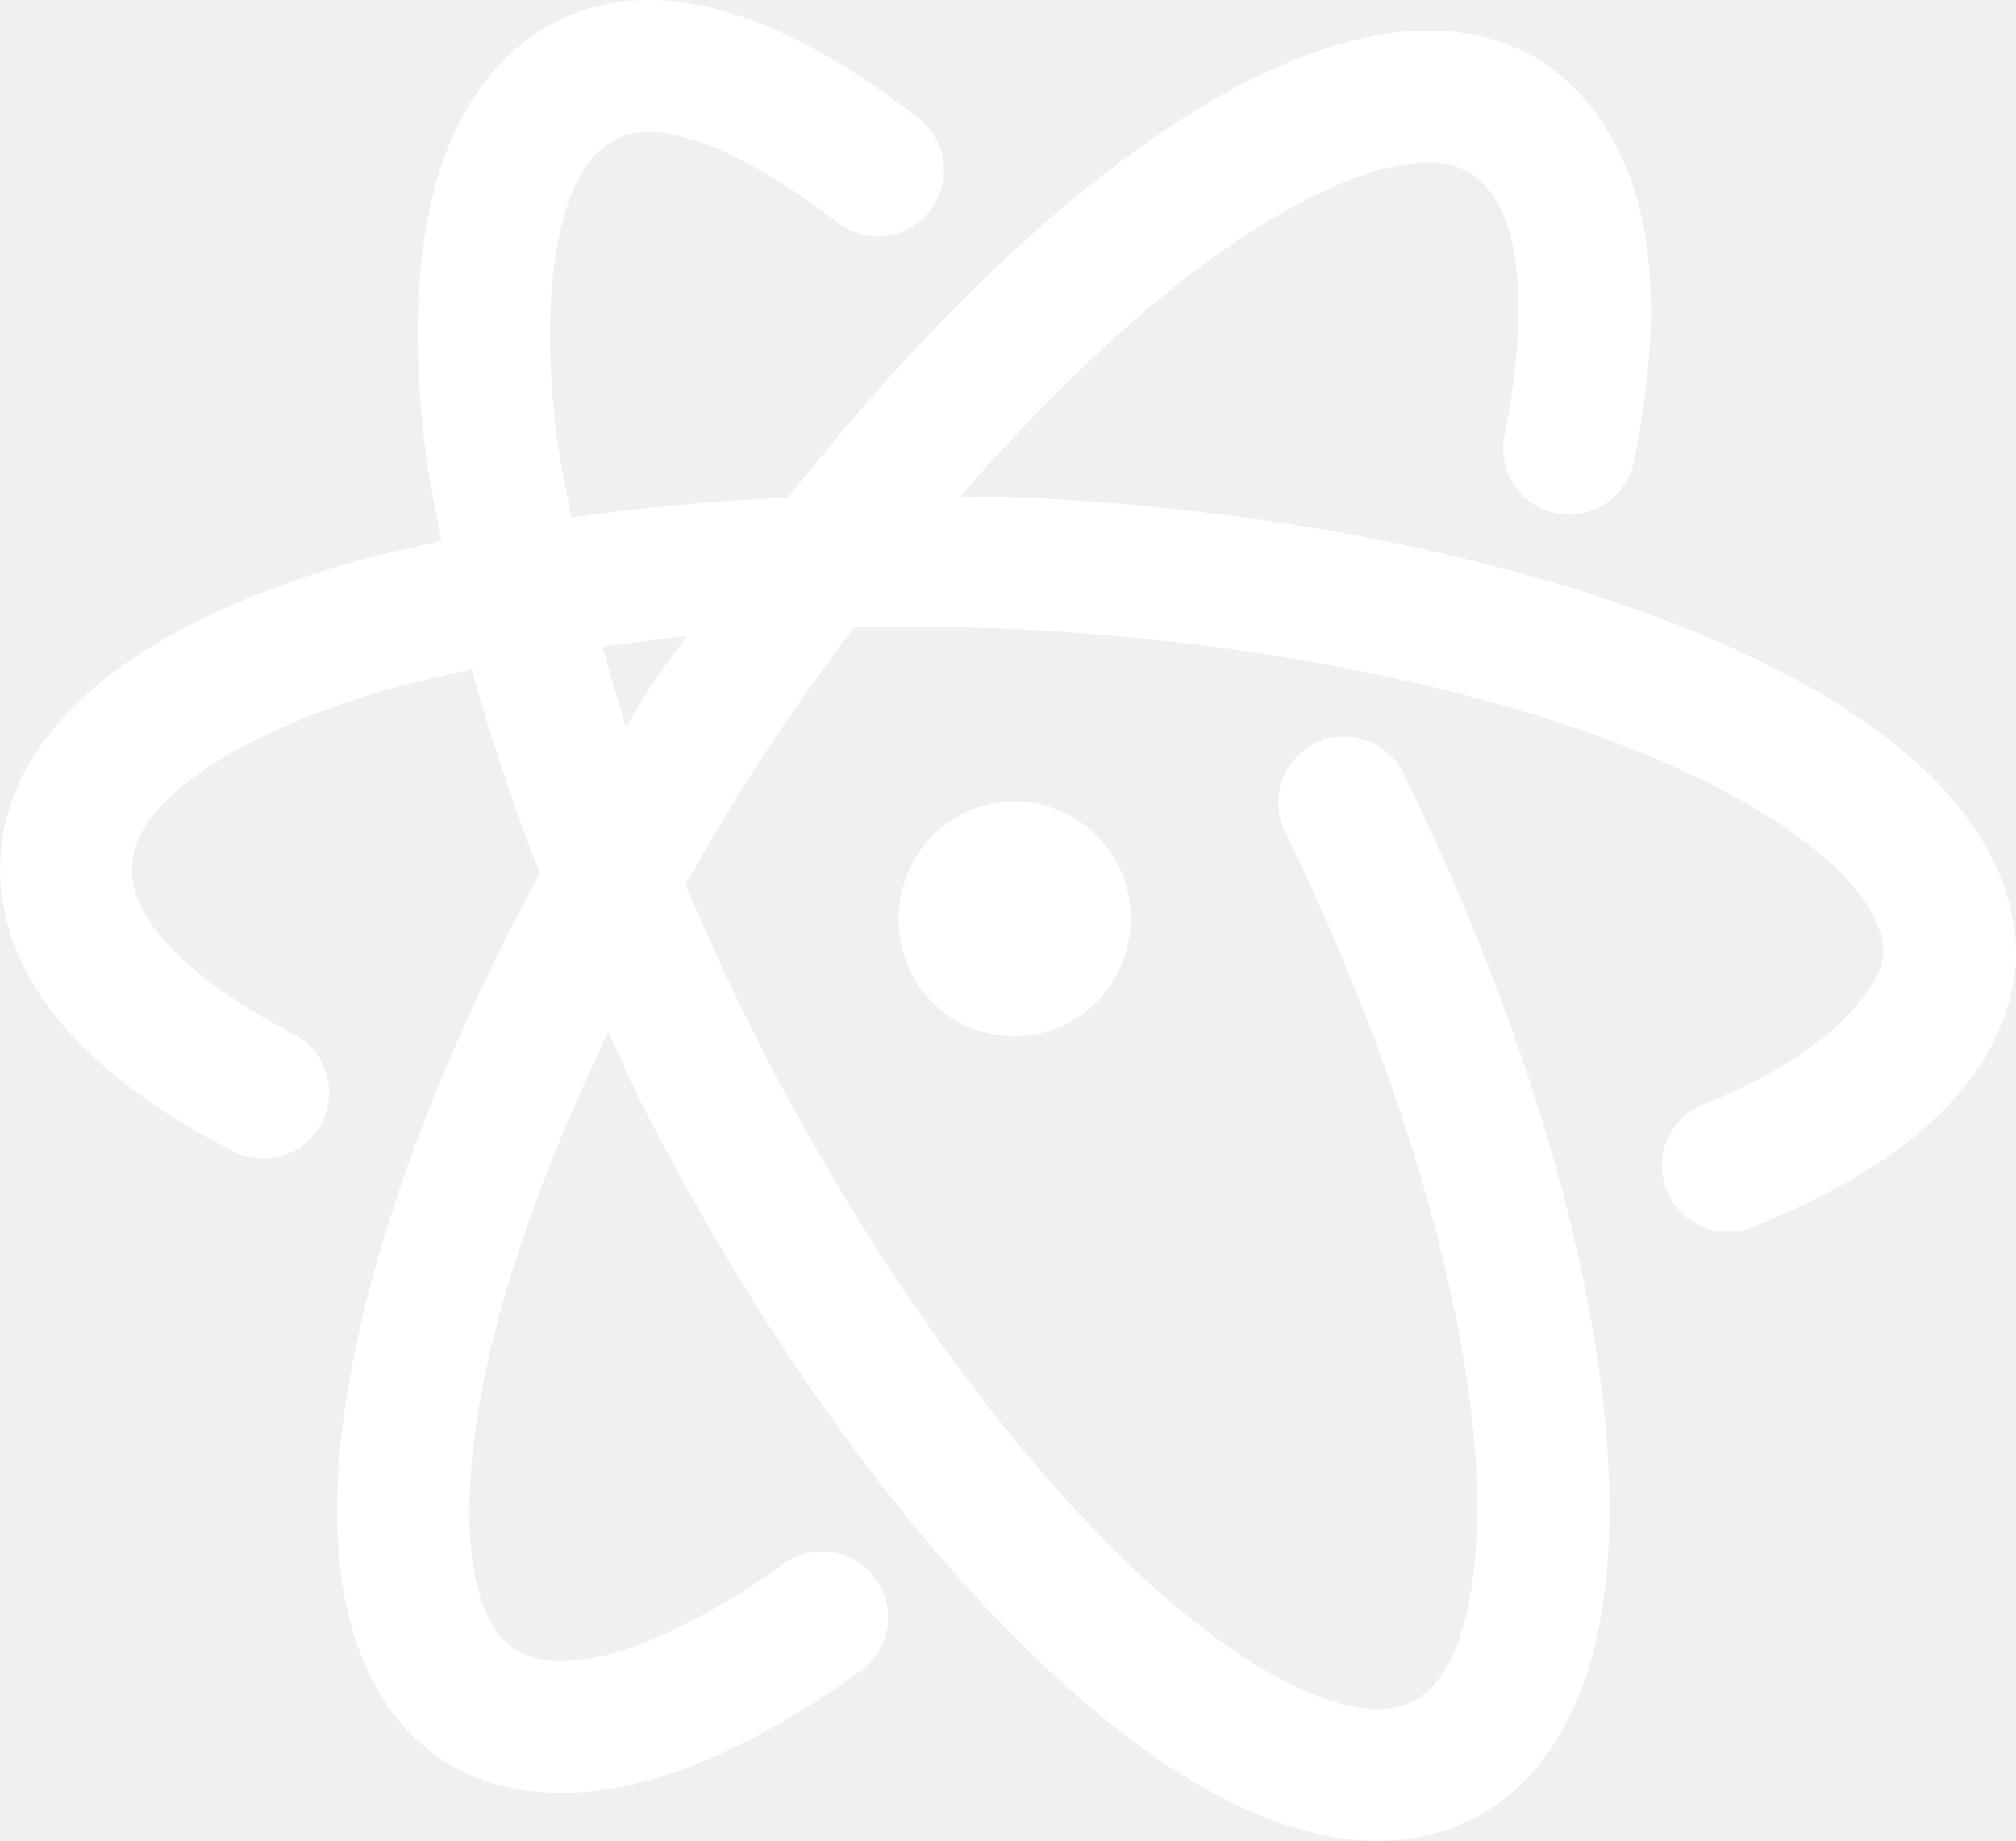
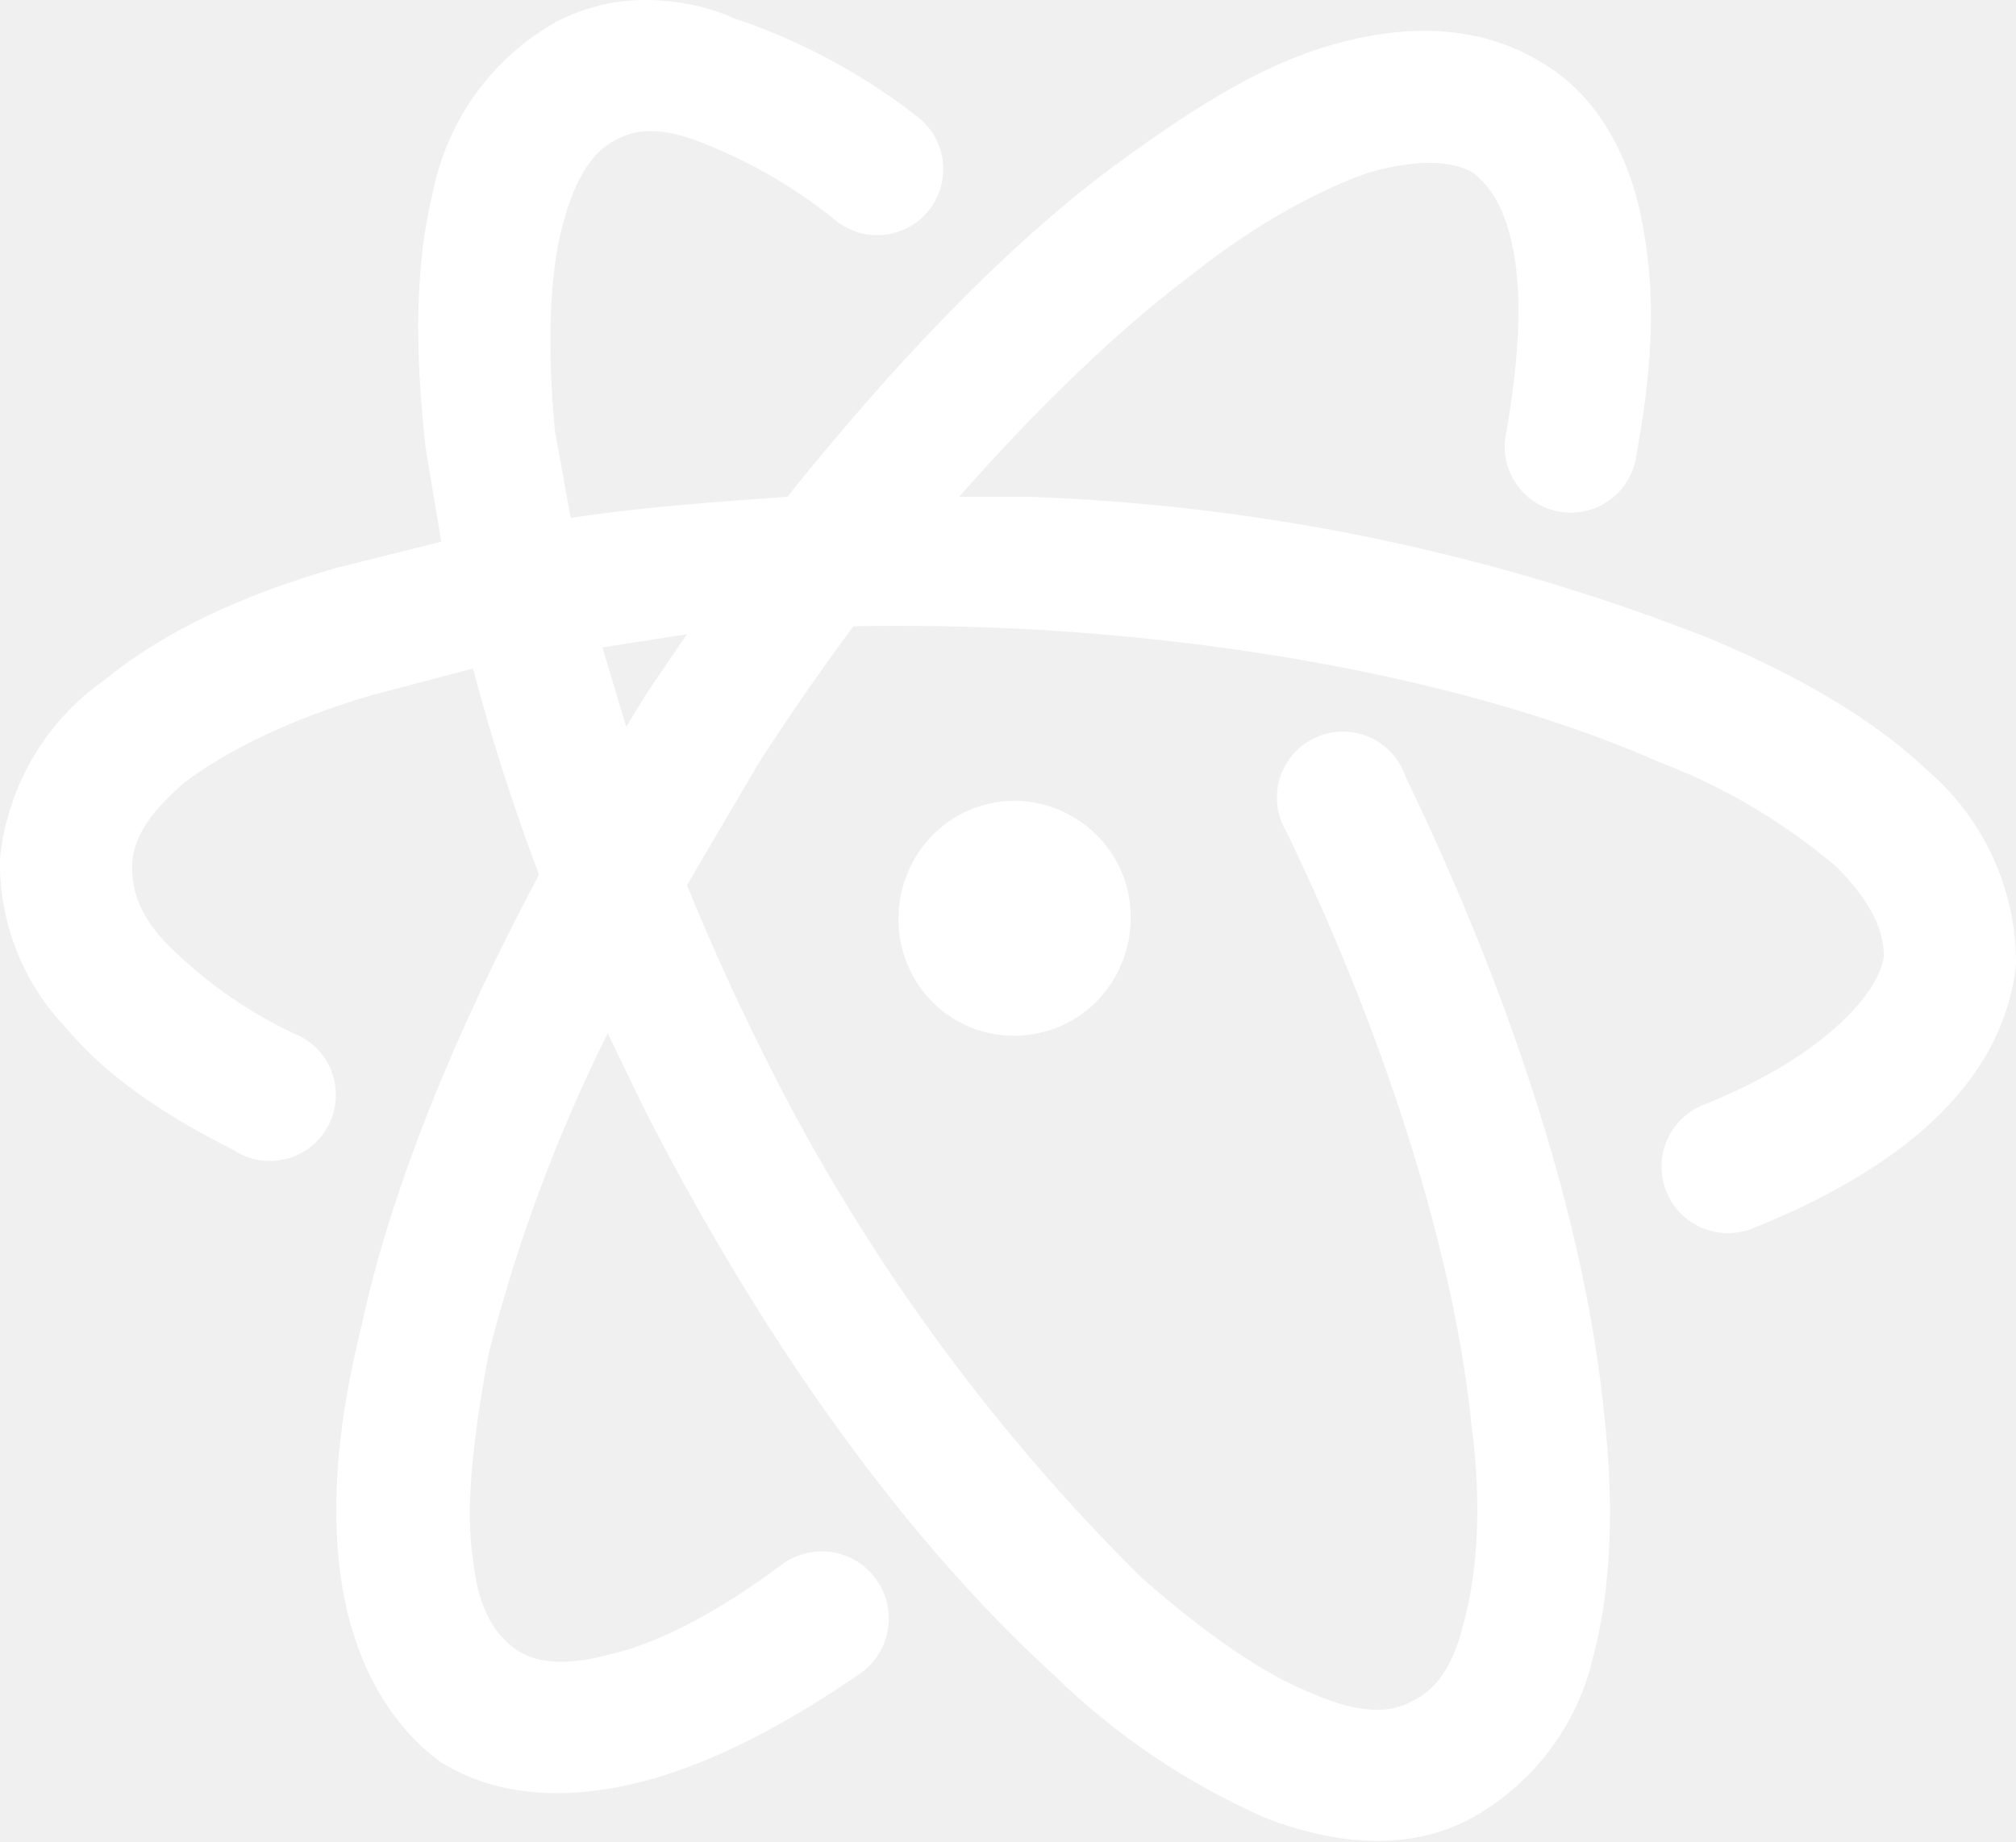
- <svg xmlns="http://www.w3.org/2000/svg" fill="#FFF" viewBox="0 0 76.314 69.686">
-   <path d="M42.71 33.832c.5 2.4-1 4.8-3.4 5.3s-4.7-1-5.2-3.4 1-4.8 3.4-5.3c2.3-.5 4.7 1 5.2 3.4M24.38.002c-1.143.021-2.265.27-3.306.807-2.447 1.232-3.934 3.663-4.646 6.421-.715 2.767-.776 6.003-.352 9.63.134 1.145.404 2.391.637 3.61-1.399.313-2.809.622-4.068 1.012-3.486 1.08-6.418 2.437-8.655 4.2-2.226 1.754-3.846 4.085-3.972 6.81-.143 2.368.863 4.594 2.433 6.395 1.574 1.804 3.718 3.315 6.305 4.662a2.5 2.5 0 1 0 2.308-4.434c-2.213-1.153-3.869-2.393-4.845-3.513-.977-1.12-1.265-1.988-1.213-2.815v-.025l.002-.028c.037-.908.559-1.928 2.078-3.125 1.52-1.197 3.95-2.394 7.039-3.351 1.133-.351 2.438-.634 3.734-.92a79.368 79.368 0 0 0 2.575 7.72c-3.267 6.043-5.592 11.913-6.774 17.065-.814 3.55-1.116 6.764-.736 9.58.38 2.817 1.533 5.398 3.799 6.908l.025.018.023.016c2.234 1.414 4.973 1.493 7.618.79 2.645-.702 5.361-2.152 8.177-4.171a2.5 2.5 0 1 0-2.914-4.063c-2.483 1.781-4.767 2.93-6.547 3.403-1.76.467-2.86.3-3.626-.174-.726-.495-1.342-1.479-1.6-3.395-.26-1.933-.069-4.644.654-7.795.825-3.595 2.394-7.783 4.496-12.181.459.972.855 1.933 1.356 2.912v.002l.002.002c4.612 8.969 10.1 16.44 15.465 21.394 2.682 2.477 5.328 4.34 7.972 5.405 2.645 1.065 5.478 1.326 7.918.087 2.366-1.201 3.815-3.543 4.53-6.195.714-2.652.81-5.747.45-9.217-.717-6.939-3.31-15.396-7.566-24.113a2.5 2.5 0 1 0-4.492 2.193c4.044 8.283 6.452 16.325 7.084 22.436.316 3.055.175 5.62-.305 7.4-.479 1.78-1.18 2.639-1.964 3.037-.81.411-1.977.461-3.786-.267-1.808-.729-4.068-2.242-6.449-4.44-4.76-4.395-10.021-11.472-14.408-20.002l-.002-.002v-.002a92.343 92.343 0 0 1-2.883-6.203c.873-1.525 1.751-3.054 2.752-4.588a95.149 95.149 0 0 1 3.639-5.156 93.236 93.236 0 0 1 6.34.086c9.55.487 18.148 2.389 24.107 4.94 2.98 1.275 5.288 2.723 6.701 4.083 1.38 1.327 1.818 2.401 1.805 3.303-.198 1.463-2.293 3.849-6.813 5.656a2.5 2.5 0 1 0 1.856 4.643c5.416-2.166 9.504-5.33 9.959-9.873l.008-.072.004-.073c.112-2.734-1.294-5.207-3.352-7.187-2.058-1.98-4.843-3.639-8.201-5.076-6.716-2.875-15.769-4.823-25.819-5.336-.886-.045-1.723-.015-2.595-.037 2.97-3.409 5.948-6.295 8.71-8.405 2.592-1.978 4.997-3.296 6.874-3.873 1.855-.57 2.994-.42 3.728.024.824.563 1.379 1.43 1.668 3.072.294 1.666.198 4.02-.363 6.824a2.5 2.5 0 1 0 4.902.98c.64-3.196.841-6.089.385-8.673-.456-2.584-1.694-4.96-3.85-6.397l-.03-.021-.034-.02C56.015.867 53.18.906 50.457 1.742s-5.53 2.457-8.44 4.678c-4.002 3.057-8.176 7.341-12.183 12.414-2.88.121-5.604.386-8.201.76-.218-1.127-.47-2.283-.59-3.315-.376-3.21-.261-5.918.225-7.799.485-1.88 1.219-2.792 2.06-3.212l.016-.008.017-.008c.611-.317 1.493-.407 2.946.06 1.452.468 3.326 1.515 5.375 3.098a2.5 2.5 0 1 0 3.056-3.957c-2.351-1.817-4.625-3.168-6.898-3.9-1.136-.366-2.31-.572-3.46-.551zm1.599 24.086c-.485.703-.99 1.351-1.463 2.078-.295.452-.528.9-.813 1.352-.35-1.05-.6-2.03-.887-3.04 1.041-.141 2.061-.289 3.163-.39z" />
+ <svg xmlns="http://www.w3.org/2000/svg" fill="#FFF" viewBox="0 0 76.3 69.7">
+   <path d="M42.7 33.8c.5 2.4-1 4.8-3.4 5.3s-4.7-1-5.2-3.4 1-4.8 3.4-5.3c2.3-.5 4.7 1 5.2 3.4M24.4 0c-1.2 0-2.3.3-3.3.8a9.5 9.5 0 0 0-4.7 6.4c-.7 2.8-.7 6-.3 9.7l.6 3.6-4 1c-3.5 1-6.5 2.4-8.7 4.2a9.4 9.4 0 0 0-4 6.8 9 9 0 0 0 2.5 6.4c1.5 1.8 3.7 3.3 6.3 4.6a2.5 2.5 0 1 0 2.3-4.4 17 17 0 0 1-4.9-3.5c-1-1.1-1.2-2-1.2-2.8 0-1 .6-2 2-3.2 1.6-1.2 4-2.4 7.1-3.3l3.8-1a79.4 79.4 0 0 0 2.5 7.8c-3.2 6-5.6 11.9-6.7 17-.9 3.6-1.2 6.8-.8 9.6.4 2.8 1.6 5.4 3.8 7 2.3 1.4 5 1.4 7.7.7 2.6-.7 5.3-2.1 8.2-4.1a2.5 2.5 0 1 0-3-4.1c-2.4 1.8-4.7 3-6.5 3.4-1.8.5-2.9.3-3.6-.2-.7-.5-1.4-1.4-1.6-3.4-.3-1.9 0-4.6.6-7.8A61 61 0 0 1 23 39.1l1.4 2.9c4.6 9 10 16.4 15.5 21.4a27 27 0 0 0 8 5.4c2.6 1 5.4 1.3 7.8 0a9.4 9.4 0 0 0 4.6-6.1c.7-2.7.8-5.8.4-9.3-.7-6.9-3.3-15.3-7.5-24a2.5 2.5 0 1 0-4.5 2.1c4 8.3 6.4 16.4 7 22.5.4 3 .2 5.6-.3 7.4-.4 1.7-1.1 2.6-2 3-.7.4-1.9.5-3.7-.3-1.8-.7-4-2.2-6.5-4.4a74.3 74.3 0 0 1-14.4-20 92.3 92.3 0 0 1-2.8-6.2l2.7-4.6a95.1 95.1 0 0 1 3.6-5.2 93.2 93.2 0 0 1 6.4.1c9.5.5 18.1 2.4 24 5a23 23 0 0 1 6.8 4c1.4 1.4 1.8 2.5 1.8 3.4-.2 1.4-2.3 3.8-6.8 5.6a2.5 2.5 0 1 0 1.8 4.7c5.5-2.2 9.5-5.4 10-10a9.6 9.6 0 0 0-3.3-7.3c-2.1-2-4.9-3.6-8.2-5a77.6 77.6 0 0 0-25.9-5.4h-2.6c3-3.4 6-6.3 8.8-8.4 2.5-2 5-3.3 6.8-3.9 1.9-.5 3-.4 3.8 0 .8.6 1.3 1.5 1.6 3.1.3 1.7.2 4-.3 6.8a2.5 2.5 0 1 0 4.9 1c.6-3.2.8-6 .3-8.7-.4-2.5-1.6-5-3.8-6.3-2.4-1.5-5.2-1.5-8-.7S45 4.2 42 6.4c-4 3-8.2 7.4-12.2 12.4-2.8.2-5.6.4-8.2.8l-.6-3.3c-.3-3.2-.2-6 .3-7.8.5-1.9 1.2-2.8 2-3.2.7-.4 1.6-.5 3 0a19 19 0 0 1 5.4 3.1 2.5 2.5 0 1 0 3-4A23.2 23.2 0 0 0 27.8.7C26.7.2 25.5 0 24.4 0zM26 24l-1.5 2.2-.8 1.3-.9-3L26 24z" />
</svg>
